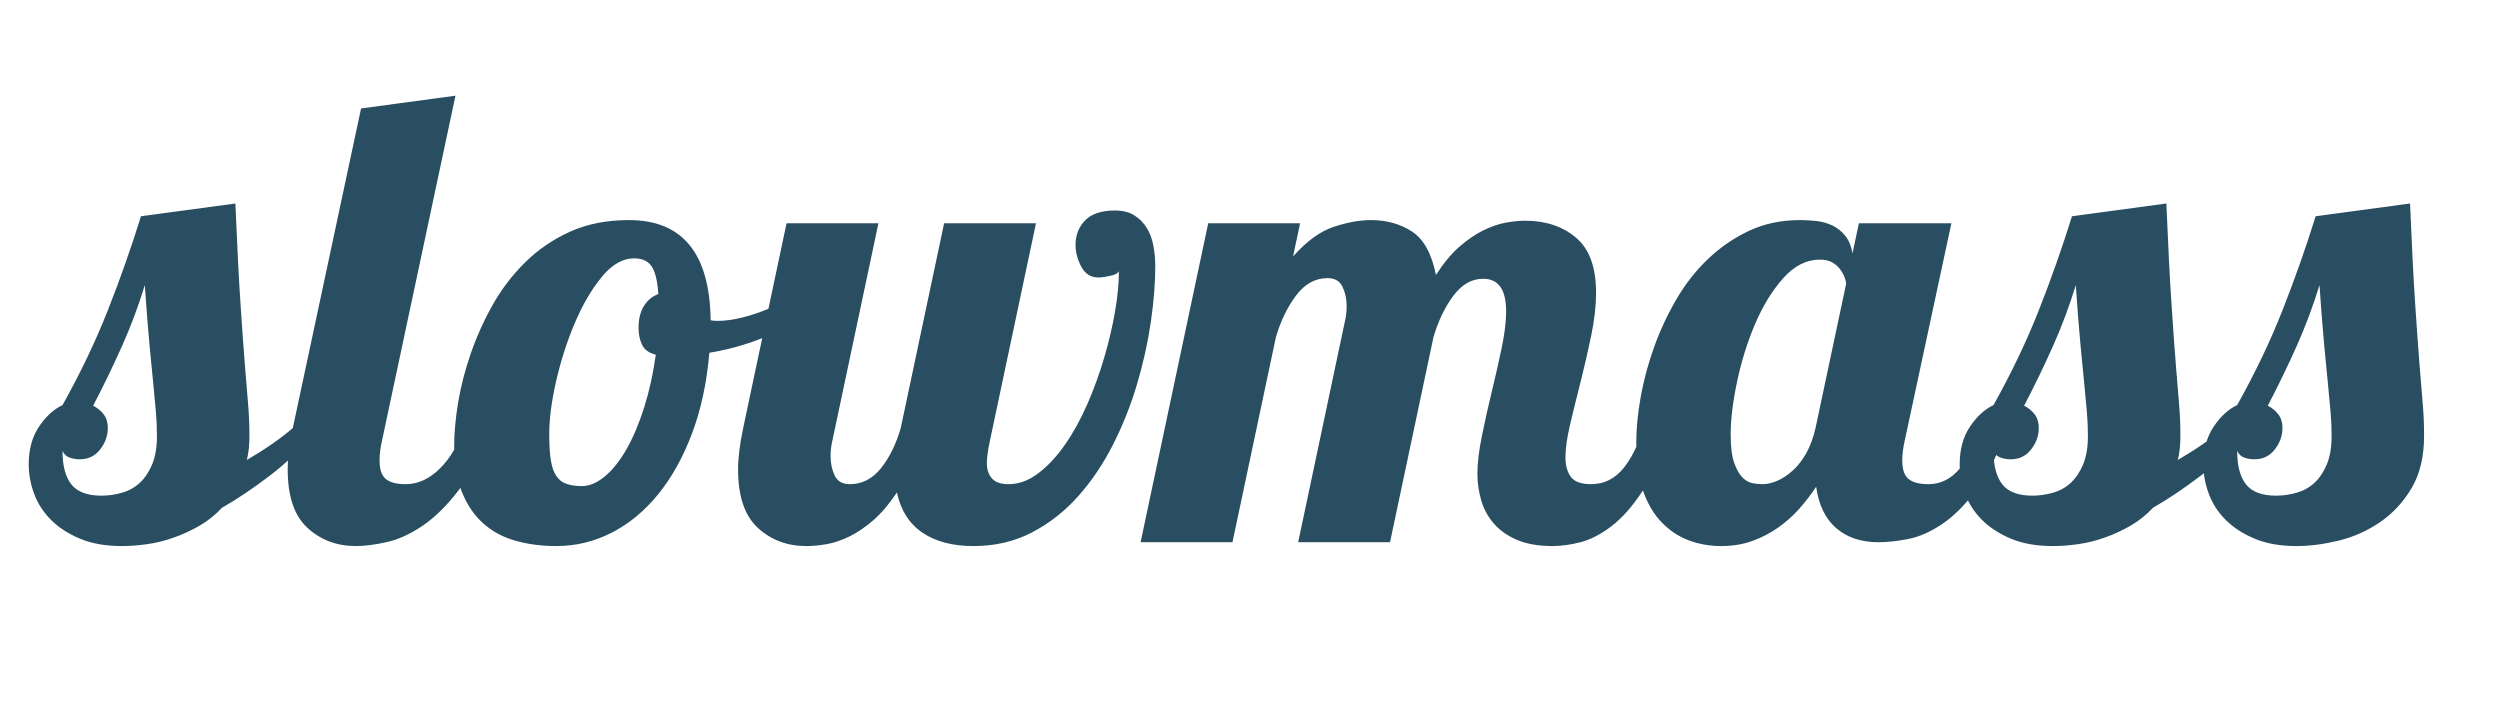
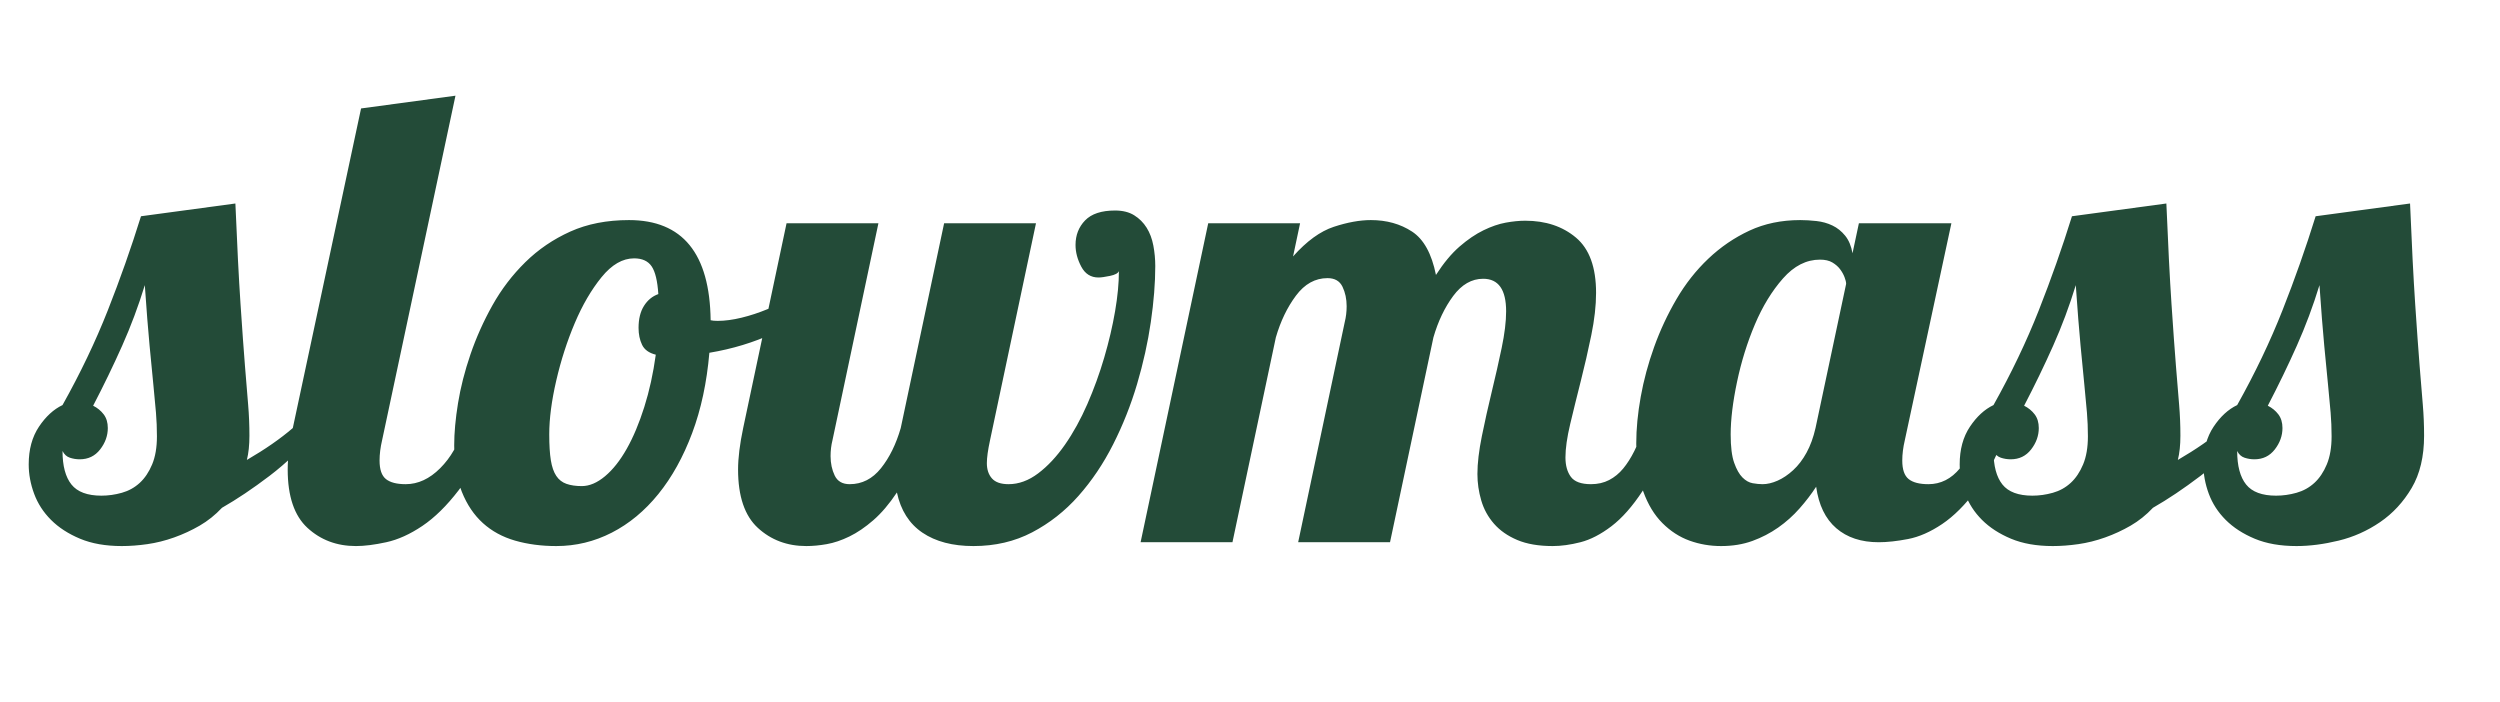
<svg xmlns="http://www.w3.org/2000/svg" viewBox="-60 0 3919 1100" role="img" aria-labelledby="title">
-   <path fill="#294e62" d="M441 671Q402 716 362.5 746.0Q323 776 288 796Q272 813 253.0 824.0Q234 835 213.0 842.5Q192 850 171.0 853.0Q150 856 131 856Q93 856 65.5 844.5Q38 833 20.0 815.0Q2 797 -6.5 774.0Q-15 751 -15 728Q-15 693 1.0 669.0Q17 645 38 635Q80 560 109.0 486.5Q138 413 161 339L309 319Q313 416 317.0 476.0Q321 536 324.0 573.5Q327 611 329.0 634.5Q331 658 331 683Q331 705 327 721Q370 696 399 671ZM109 671Q109 689 97.0 704.5Q85 720 65 720Q57 720 49.5 717.5Q42 715 38 707Q38 742 52.0 759.5Q66 777 99 777Q115 777 131.0 772.5Q147 768 159.0 757.0Q171 746 178.5 728.0Q186 710 186 684Q186 665 184.5 647.0Q183 629 180.5 604.0Q178 579 174.5 542.0Q171 505 167 447Q152 496 131.5 542.0Q111 588 86 636Q96 641 102.5 649.5Q109 658 109 671ZM654 150 539 690Q535 707 535 722Q535 743 545.0 751.0Q555 759 576 759Q605 759 630.0 734.0Q655 709 666 671H708Q687 732 659.0 768.5Q631 805 602.0 824.5Q573 844 545.5 850.0Q518 856 498 856Q453 856 422.0 827.5Q391 799 391 736Q391 709 399 671L506 170ZM926 345Q1052 345 1054 502Q1058 503 1065 503Q1082 503 1102.5 498.0Q1123 493 1143.5 484.5Q1164 476 1183.5 465.0Q1203 454 1219 443L1228 470Q1199 501 1152.5 522.5Q1106 544 1052 553Q1046 623 1025.0 679.0Q1004 735 972.0 774.5Q940 814 899.0 835.0Q858 856 812 856Q777 856 747.5 847.5Q718 839 697.0 820.0Q676 801 664.0 771.0Q652 741 652 698Q652 669 658.0 632.0Q664 595 677.5 555.5Q691 516 712.0 478.5Q733 441 763.5 411.0Q794 381 834.0 363.0Q874 345 926 345ZM852 762Q870 762 888.5 746.5Q907 731 922.5 703.5Q938 676 950.0 638.0Q962 600 968 556Q952 552 946.5 540.5Q941 529 941 514Q941 493 949.5 479.5Q958 466 972 461Q970 430 961.5 417.5Q953 405 934 405Q907 405 883.0 434.5Q859 464 841.0 506.5Q823 549 812.0 596.5Q801 644 801 681Q801 706 803.5 721.5Q806 737 812.0 746.0Q818 755 828.0 758.5Q838 762 852 762ZM1317 350 1245 690Q1242 702 1242 715Q1242 732 1248.5 745.5Q1255 759 1272 759Q1301 759 1321.0 734.0Q1341 709 1352 671L1420 350H1564L1492 690Q1487 713 1487 726Q1487 741 1495.0 750.0Q1503 759 1521 759Q1545 759 1567.5 742.0Q1590 725 1609.5 697.0Q1629 669 1644.5 633.5Q1660 598 1671.0 560.5Q1682 523 1688.0 488.0Q1694 453 1694 425Q1692 430 1680.0 432.5Q1668 435 1662 435Q1644 435 1635.0 418.0Q1626 401 1626 384Q1626 361 1641.0 345.5Q1656 330 1688 330Q1706 330 1718.0 337.5Q1730 345 1737.5 357.0Q1745 369 1748.0 385.0Q1751 401 1751 417Q1751 457 1744.0 505.0Q1737 553 1722.5 602.0Q1708 651 1685.0 696.5Q1662 742 1630.5 777.5Q1599 813 1558.0 834.5Q1517 856 1466 856Q1417 856 1386.0 835.0Q1355 814 1346 772Q1328 799 1309.0 815.5Q1290 832 1271.5 841.0Q1253 850 1236.0 853.0Q1219 856 1204 856Q1159 856 1128.0 827.5Q1097 799 1097 736Q1097 709 1105 671L1173 350ZM2301 488Q2301 437 2265 437Q2238 437 2218.0 464.0Q2198 491 2187 529L2119 850H1975L2048 505Q2051 493 2051 480Q2051 463 2044.5 449.5Q2038 436 2021 436Q1992 436 1971.5 463.5Q1951 491 1940 529L1872 850H1728L1834 350H1978L1967 402Q1999 366 2031.0 355.5Q2063 345 2089 345Q2126 345 2153.5 363.0Q2181 381 2191 431Q2209 403 2228.0 386.5Q2247 370 2265.5 361.0Q2284 352 2300.5 349.0Q2317 346 2331 346Q2379 346 2410.5 372.5Q2442 399 2442 459Q2442 489 2434.5 525.5Q2427 562 2418.0 597.5Q2409 633 2401.5 664.5Q2394 696 2394 717Q2394 736 2402.5 747.5Q2411 759 2434 759Q2450 759 2462.5 752.5Q2475 746 2484.5 734.5Q2494 723 2502.0 707.0Q2510 691 2518 671H2560Q2539 733 2515.0 769.5Q2491 806 2466.0 825.0Q2441 844 2417.5 850.0Q2394 856 2374 856Q2341 856 2318.5 846.5Q2296 837 2282.0 821.0Q2268 805 2262.0 784.5Q2256 764 2256 743Q2256 718 2263.0 683.5Q2270 649 2278.5 614.0Q2287 579 2294.0 545.5Q2301 512 2301 488ZM2999 350 2926 690Q2922 707 2922 722Q2922 743 2932.0 751.0Q2942 759 2963 759Q2992 759 3012.5 734.0Q3033 709 3044 671H3086Q3065 732 3038.5 767.5Q3012 803 2984.5 821.5Q2957 840 2931.0 845.0Q2905 850 2885 850Q2844 850 2818.5 828.0Q2793 806 2787 763Q2776 780 2761.0 797.0Q2746 814 2727.5 827.0Q2709 840 2687.0 848.0Q2665 856 2638 856Q2612 856 2588.5 847.5Q2565 839 2546.0 820.0Q2527 801 2516.0 770.5Q2505 740 2505 695Q2505 661 2512.0 622.0Q2519 583 2533.0 544.0Q2547 505 2568.0 469.0Q2589 433 2618.0 405.5Q2647 378 2682.5 361.5Q2718 345 2762 345Q2774 345 2787.5 346.5Q2801 348 2812.5 353.5Q2824 359 2832.5 369.5Q2841 380 2844 397L2854 350ZM2793 407Q2761 407 2735.0 436.5Q2709 466 2691.0 508.5Q2673 551 2663.0 598.5Q2653 646 2653 681Q2653 710 2658.5 725.5Q2664 741 2671.5 748.5Q2679 756 2687.5 757.5Q2696 759 2703 759Q2714 759 2726.5 753.5Q2739 748 2751.0 737.0Q2763 726 2772.0 709.5Q2781 693 2786 671L2834 445Q2834 441 2831.5 434.5Q2829 428 2824.5 422.0Q2820 416 2812.5 411.5Q2805 407 2793 407ZM3468 671Q3429 716 3389.5 746.0Q3350 776 3315 796Q3299 813 3280.0 824.0Q3261 835 3240.0 842.5Q3219 850 3198.0 853.0Q3177 856 3158 856Q3120 856 3092.5 844.5Q3065 833 3047.0 815.0Q3029 797 3020.5 774.0Q3012 751 3012 728Q3012 693 3028.0 669.0Q3044 645 3065 635Q3107 560 3136.0 486.5Q3165 413 3188 339L3336 319Q3340 416 3344.0 476.0Q3348 536 3351.0 573.5Q3354 611 3356.0 634.5Q3358 658 3358 683Q3358 705 3354 721Q3397 696 3426 671ZM3136 671Q3136 689 3124.0 704.5Q3112 720 3092 720Q3084 720 3076.5 717.5Q3069 715 3065 707Q3065 742 3079.0 759.5Q3093 777 3126 777Q3142 777 3158.0 772.5Q3174 768 3186.0 757.0Q3198 746 3205.5 728.0Q3213 710 3213 684Q3213 665 3211.5 647.0Q3210 629 3207.5 604.0Q3205 579 3201.5 542.0Q3198 505 3194 447Q3179 496 3158.5 542.0Q3138 588 3113 636Q3123 641 3129.5 649.5Q3136 658 3136 671ZM3718 319Q3722 416 3726.0 476.0Q3730 536 3733.0 573.5Q3736 611 3738.0 634.5Q3740 658 3740 683Q3740 732 3720.5 765.0Q3701 798 3671.0 818.5Q3641 839 3606.0 847.5Q3571 856 3540 856Q3502 856 3474.5 844.5Q3447 833 3429.0 815.0Q3411 797 3402.5 774.0Q3394 751 3394 728Q3394 693 3410.0 669.0Q3426 645 3447 635Q3489 560 3518.0 486.5Q3547 413 3570 339ZM3518 671Q3518 689 3506.0 704.5Q3494 720 3474 720Q3466 720 3458.5 717.5Q3451 715 3447 707Q3447 742 3461.0 759.5Q3475 777 3508 777Q3524 777 3540.0 772.5Q3556 768 3568.0 757.0Q3580 746 3587.5 728.0Q3595 710 3595 684Q3595 665 3593.5 647.0Q3592 629 3589.5 604.0Q3587 579 3583.5 542.0Q3580 505 3576 447Q3561 496 3540.5 542.0Q3520 588 3495 636Q3505 641 3511.5 649.5Q3518 658 3518 671Z" />
+   <path fill="#234b38" d="M441 671Q402 716 362.5 746.0Q323 776 288 796Q272 813 253.0 824.0Q234 835 213.0 842.5Q192 850 171.0 853.0Q150 856 131 856Q93 856 65.5 844.5Q38 833 20.0 815.0Q2 797 -6.5 774.0Q-15 751 -15 728Q-15 693 1.0 669.0Q17 645 38 635Q80 560 109.0 486.5Q138 413 161 339L309 319Q313 416 317.0 476.0Q321 536 324.0 573.5Q327 611 329.0 634.5Q331 658 331 683Q331 705 327 721Q370 696 399 671ZM109 671Q109 689 97.0 704.5Q85 720 65 720Q57 720 49.5 717.5Q42 715 38 707Q38 742 52.0 759.5Q66 777 99 777Q115 777 131.0 772.5Q147 768 159.0 757.0Q171 746 178.5 728.0Q186 710 186 684Q186 665 184.5 647.0Q183 629 180.5 604.0Q178 579 174.5 542.0Q171 505 167 447Q152 496 131.5 542.0Q111 588 86 636Q96 641 102.5 649.5Q109 658 109 671ZM654 150 539 690Q535 707 535 722Q535 743 545.0 751.0Q555 759 576 759Q605 759 630.0 734.0Q655 709 666 671H708Q687 732 659.0 768.5Q631 805 602.0 824.5Q573 844 545.5 850.0Q518 856 498 856Q453 856 422.0 827.5Q391 799 391 736Q391 709 399 671L506 170ZM926 345Q1052 345 1054 502Q1058 503 1065 503Q1082 503 1102.5 498.0Q1123 493 1143.5 484.5Q1164 476 1183.5 465.0Q1203 454 1219 443L1228 470Q1199 501 1152.5 522.5Q1106 544 1052 553Q1046 623 1025.0 679.0Q1004 735 972.0 774.5Q940 814 899.0 835.0Q858 856 812 856Q777 856 747.5 847.5Q718 839 697.0 820.0Q676 801 664.0 771.0Q652 741 652 698Q652 669 658.0 632.0Q664 595 677.5 555.5Q691 516 712.0 478.5Q733 441 763.5 411.0Q794 381 834.0 363.0Q874 345 926 345ZM852 762Q870 762 888.5 746.5Q907 731 922.5 703.5Q938 676 950.0 638.0Q962 600 968 556Q952 552 946.5 540.5Q941 529 941 514Q941 493 949.5 479.5Q958 466 972 461Q970 430 961.5 417.5Q953 405 934 405Q907 405 883.0 434.5Q859 464 841.0 506.5Q823 549 812.0 596.5Q801 644 801 681Q801 706 803.5 721.5Q806 737 812.0 746.0Q818 755 828.0 758.5Q838 762 852 762ZM1317 350 1245 690Q1242 702 1242 715Q1242 732 1248.5 745.5Q1255 759 1272 759Q1301 759 1321.0 734.0Q1341 709 1352 671L1420 350H1564L1492 690Q1487 713 1487 726Q1487 741 1495.0 750.0Q1503 759 1521 759Q1545 759 1567.5 742.0Q1590 725 1609.5 697.0Q1629 669 1644.5 633.5Q1660 598 1671.0 560.5Q1682 523 1688.0 488.0Q1694 453 1694 425Q1692 430 1680.0 432.5Q1668 435 1662 435Q1644 435 1635.0 418.0Q1626 401 1626 384Q1626 361 1641.0 345.5Q1656 330 1688 330Q1706 330 1718.0 337.5Q1730 345 1737.5 357.0Q1745 369 1748.0 385.0Q1751 401 1751 417Q1751 457 1744.0 505.0Q1737 553 1722.5 602.0Q1708 651 1685.0 696.5Q1662 742 1630.5 777.5Q1599 813 1558.0 834.5Q1517 856 1466 856Q1417 856 1386.0 835.0Q1355 814 1346 772Q1328 799 1309.0 815.5Q1290 832 1271.5 841.0Q1253 850 1236.0 853.0Q1219 856 1204 856Q1159 856 1128.0 827.5Q1097 799 1097 736Q1097 709 1105 671L1173 350ZM2301 488Q2301 437 2265 437Q2238 437 2218.0 464.0Q2198 491 2187 529L2119 850H1975L2048 505Q2051 493 2051 480Q2051 463 2044.5 449.5Q2038 436 2021 436Q1992 436 1971.5 463.5Q1951 491 1940 529L1872 850H1728L1834 350H1978L1967 402Q1999 366 2031.0 355.5Q2063 345 2089 345Q2126 345 2153.5 363.0Q2181 381 2191 431Q2209 403 2228.0 386.5Q2247 370 2265.5 361.0Q2284 352 2300.5 349.0Q2317 346 2331 346Q2379 346 2410.5 372.5Q2442 399 2442 459Q2442 489 2434.5 525.5Q2427 562 2418.0 597.5Q2409 633 2401.5 664.5Q2394 696 2394 717Q2394 736 2402.5 747.5Q2411 759 2434 759Q2450 759 2462.5 752.5Q2475 746 2484.5 734.5Q2494 723 2502.0 707.0Q2510 691 2518 671H2560Q2539 733 2515.0 769.5Q2491 806 2466.0 825.0Q2441 844 2417.5 850.0Q2394 856 2374 856Q2341 856 2318.5 846.5Q2296 837 2282.0 821.0Q2268 805 2262.0 784.5Q2256 764 2256 743Q2256 718 2263.0 683.5Q2270 649 2278.5 614.0Q2287 579 2294.0 545.5Q2301 512 2301 488ZM2999 350 2926 690Q2922 707 2922 722Q2922 743 2932.0 751.0Q2942 759 2963 759Q2992 759 3012.5 734.0Q3033 709 3044 671H3086Q3065 732 3038.5 767.5Q3012 803 2984.5 821.5Q2957 840 2931.0 845.0Q2905 850 2885 850Q2844 850 2818.5 828.0Q2793 806 2787 763Q2776 780 2761.0 797.0Q2746 814 2727.5 827.0Q2709 840 2687.0 848.0Q2665 856 2638 856Q2612 856 2588.5 847.5Q2565 839 2546.0 820.0Q2527 801 2516.0 770.5Q2505 740 2505 695Q2505 661 2512.0 622.0Q2519 583 2533.0 544.0Q2547 505 2568.0 469.0Q2589 433 2618.0 405.5Q2647 378 2682.5 361.5Q2718 345 2762 345Q2774 345 2787.5 346.5Q2801 348 2812.5 353.5Q2824 359 2832.5 369.5Q2841 380 2844 397L2854 350ZM2793 407Q2761 407 2735.0 436.5Q2709 466 2691.0 508.5Q2673 551 2663.0 598.5Q2653 646 2653 681Q2653 710 2658.5 725.5Q2664 741 2671.5 748.5Q2679 756 2687.5 757.5Q2696 759 2703 759Q2714 759 2726.5 753.5Q2739 748 2751.0 737.0Q2763 726 2772.0 709.5Q2781 693 2786 671L2834 445Q2834 441 2831.5 434.5Q2829 428 2824.5 422.0Q2820 416 2812.5 411.5Q2805 407 2793 407ZM3468 671Q3429 716 3389.5 746.0Q3350 776 3315 796Q3299 813 3280.0 824.0Q3261 835 3240.0 842.5Q3219 850 3198.0 853.0Q3177 856 3158 856Q3120 856 3092.5 844.5Q3065 833 3047.0 815.0Q3029 797 3020.5 774.0Q3012 751 3012 728Q3012 693 3028.0 669.0Q3044 645 3065 635Q3107 560 3136.0 486.5Q3165 413 3188 339L3336 319Q3340 416 3344.0 476.0Q3348 536 3351.0 573.5Q3354 611 3356.0 634.5Q3358 658 3358 683Q3358 705 3354 721Q3397 696 3426 671ZM3136 671Q3136 689 3124.0 704.5Q3112 720 3092 720Q3084 720 3076.5 717.5Q3069 715 3065 707Q3065 742 3079.0 759.5Q3093 777 3126 777Q3142 777 3158.0 772.5Q3174 768 3186.0 757.0Q3198 746 3205.5 728.0Q3213 710 3213 684Q3213 665 3211.5 647.0Q3210 629 3207.5 604.0Q3205 579 3201.5 542.0Q3198 505 3194 447Q3179 496 3158.5 542.0Q3138 588 3113 636Q3123 641 3129.5 649.5Q3136 658 3136 671ZM3718 319Q3722 416 3726.0 476.0Q3730 536 3733.0 573.5Q3736 611 3738.0 634.5Q3740 658 3740 683Q3740 732 3720.5 765.0Q3701 798 3671.0 818.5Q3641 839 3606.0 847.5Q3571 856 3540 856Q3502 856 3474.5 844.5Q3447 833 3429.0 815.0Q3411 797 3402.5 774.0Q3394 751 3394 728Q3394 693 3410.0 669.0Q3426 645 3447 635Q3489 560 3518.0 486.5Q3547 413 3570 339ZM3518 671Q3518 689 3506.0 704.5Q3494 720 3474 720Q3466 720 3458.5 717.5Q3451 715 3447 707Q3447 742 3461.0 759.5Q3475 777 3508 777Q3524 777 3540.0 772.5Q3556 768 3568.0 757.0Q3580 746 3587.5 728.0Q3595 710 3595 684Q3595 665 3593.5 647.0Q3592 629 3589.5 604.0Q3587 579 3583.5 542.0Q3580 505 3576 447Q3561 496 3540.5 542.0Q3520 588 3495 636Q3505 641 3511.5 649.5Q3518 658 3518 671Z" />
</svg>
